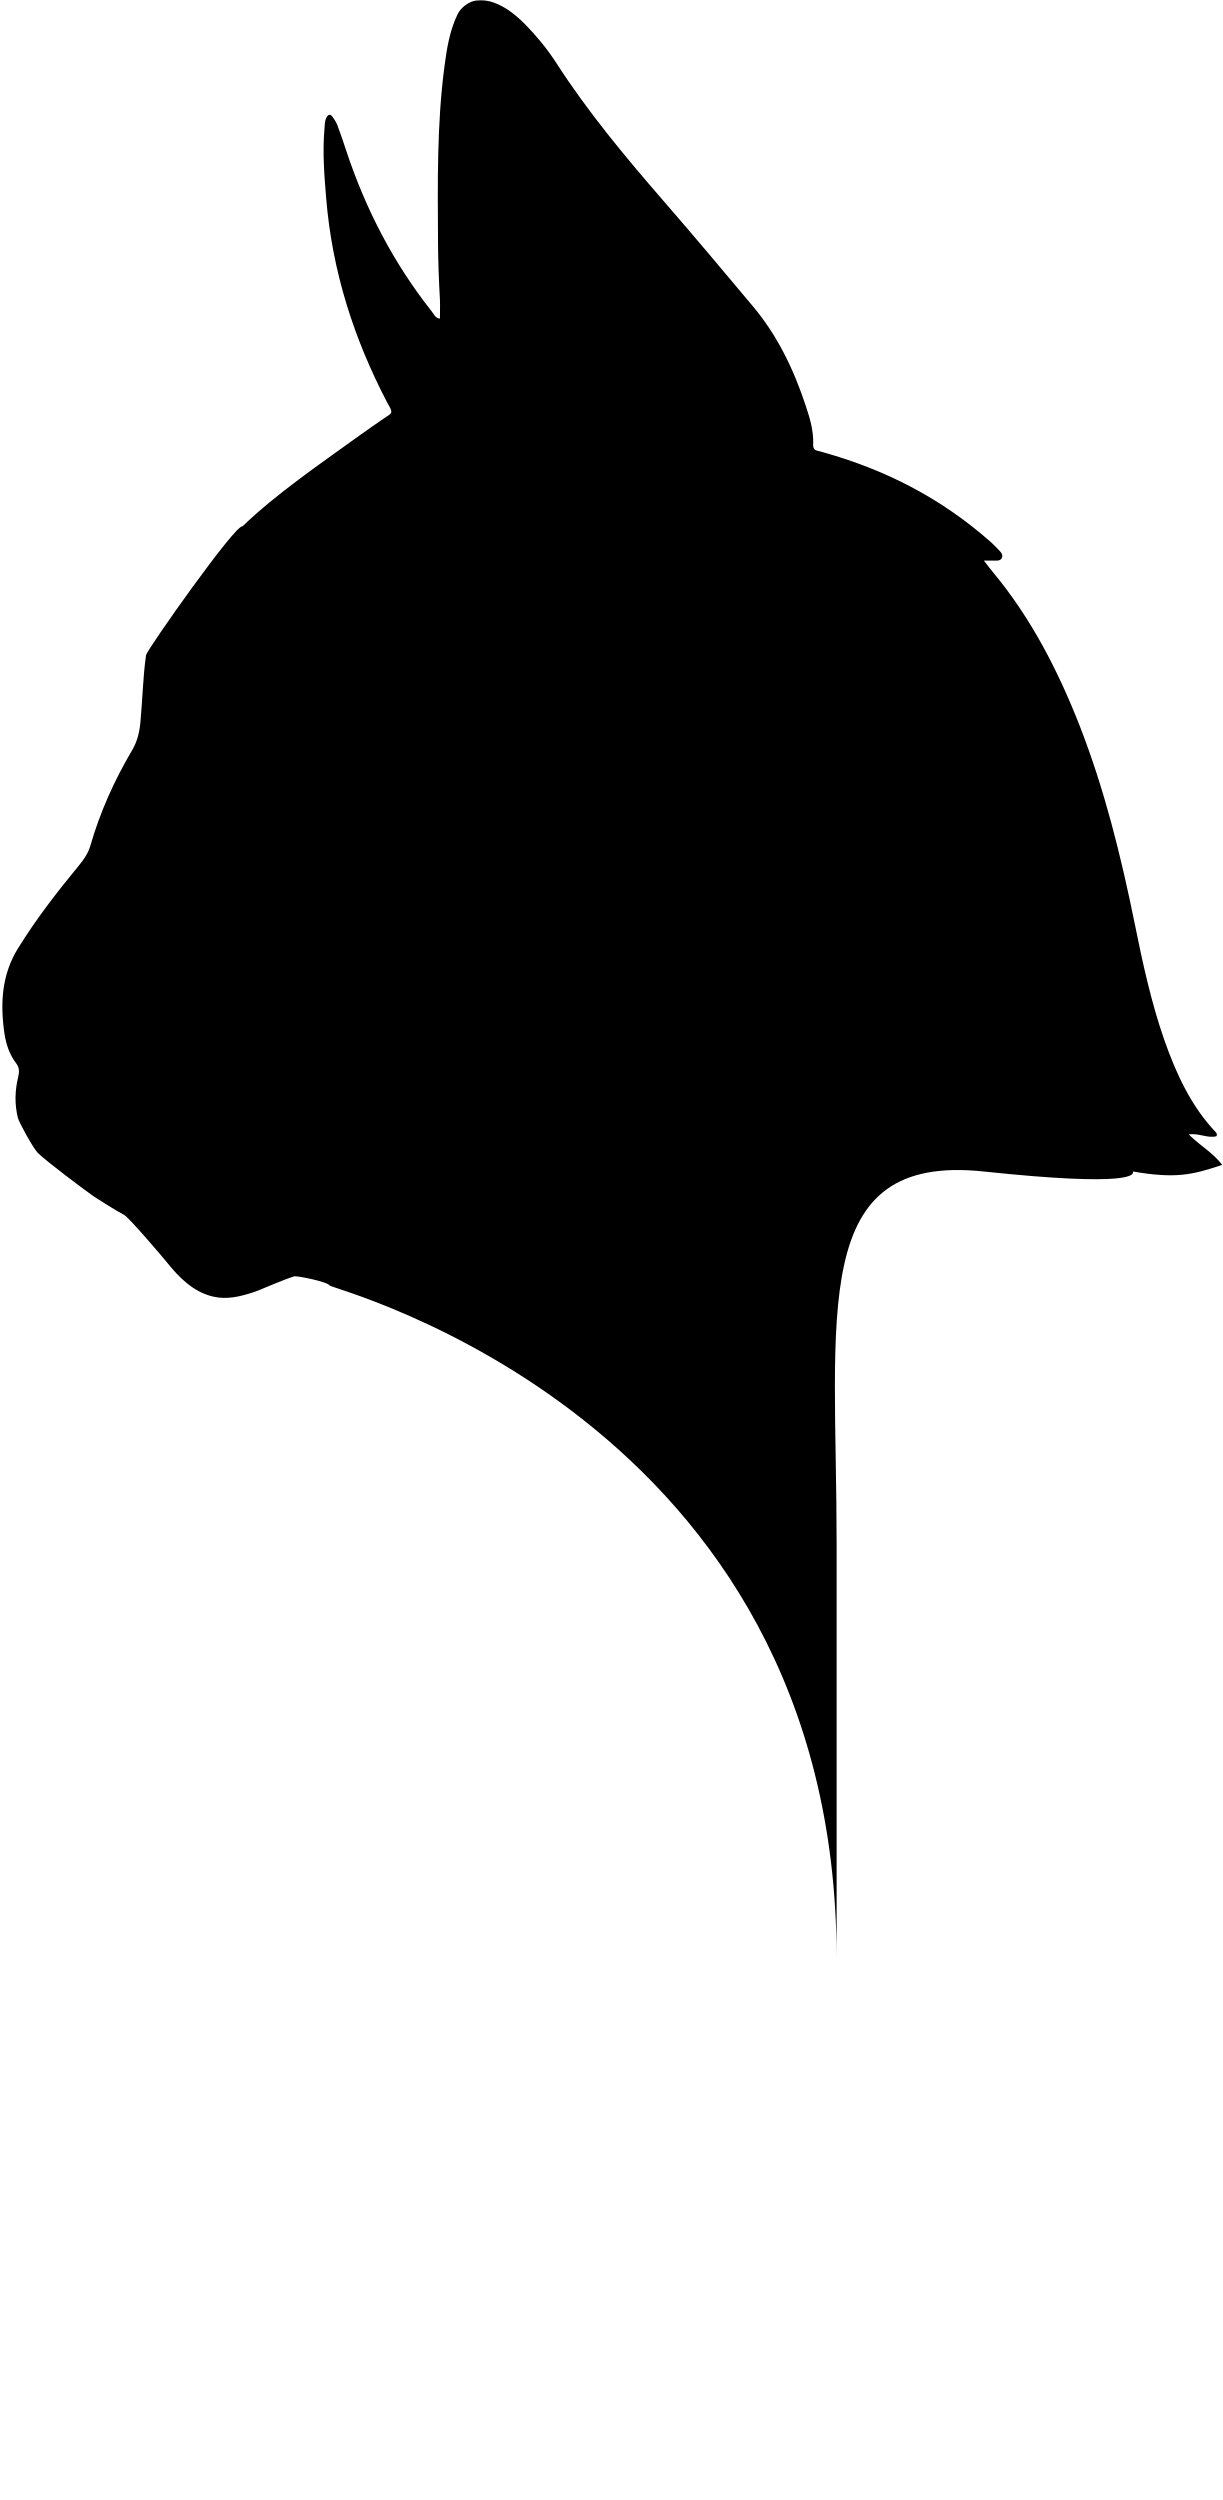
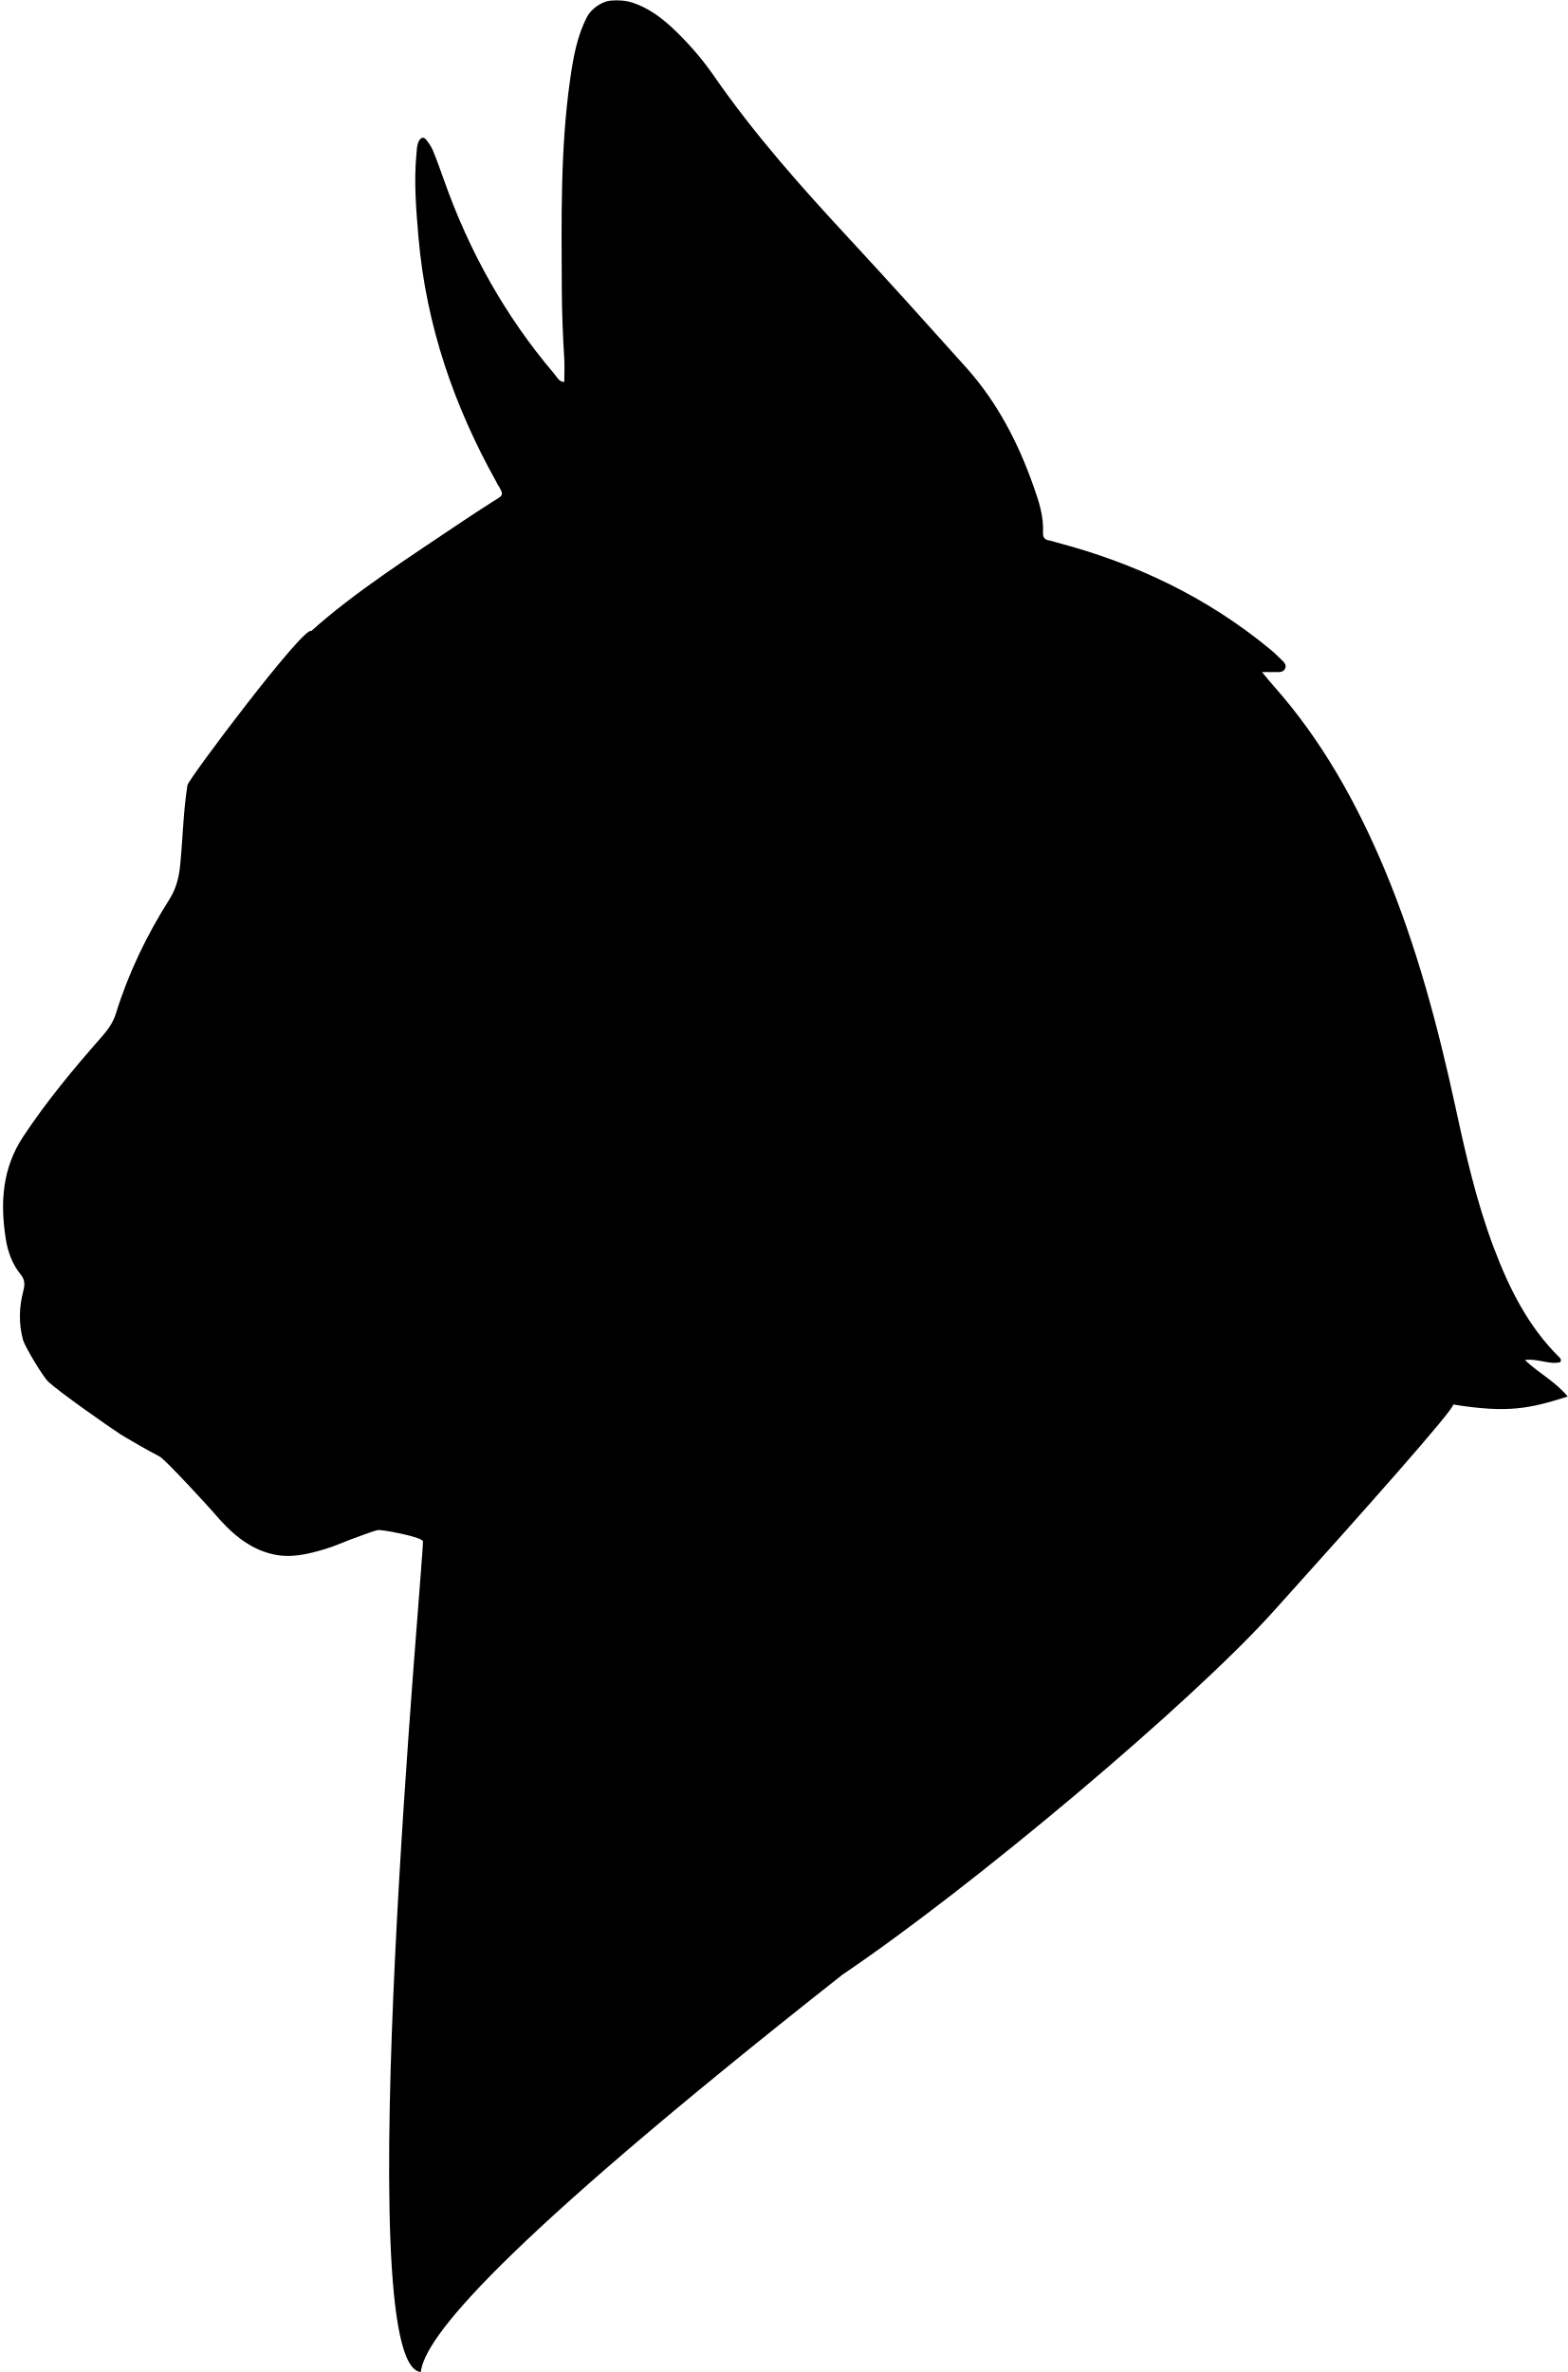
- <svg xmlns="http://www.w3.org/2000/svg" viewBox="0 0 344.67 705.01">
-   <path fill-rule="evenodd" d="M68.40 148.42C77.78 139.35 90.26 130.83 101.53 122.70C103.76 121.09 106.02 119.55 108.25 118.01C110.59 116.41 111.04 116.68 109.27 113.66C109.22 113.57 109.16 113.45 109.11 113.36C99.89 95.67 93.68 76.69 91.98 55.86C91.44 49.39 90.93 42.86 91.50 36.33C91.58 35.28 91.55 34.19 92.03 33.22C92.47 32.31 93.08 32.04 93.70 32.86C94.29 33.64 94.86 34.52 95.21 35.49C96.07 37.76 96.85 40.08 97.60 42.38C103.22 59.37 111.23 74.54 121.77 87.84C122.39 88.63 122.85 89.81 124.06 89.84C124.06 87.93 124.14 86.15 124.06 84.43C123.76 79.05 123.55 73.67 123.52 68.29C123.44 51.69 123.17 35.10 125.35 18.65C126.02 13.54 126.85 8.49 129.09 3.93C130.00 2.06 132.37 0.33 134.30 0.15C135.89 0.00 137.47 0.09 139.09 0.67C142.53 1.87 145.41 4.17 148.09 6.86C151.29 10.13 154.25 13.69 156.81 17.65C165.89 31.74 176.38 44.28 187.08 56.62C195.63 66.47 204.02 76.45 212.41 86.48C219.18 94.58 223.84 104.11 227.28 114.60C228.41 118.01 229.46 121.52 229.32 125.27C229.27 126.48 229.70 126.99 230.64 127.14C231.23 127.23 231.79 127.47 232.39 127.62C249.41 132.40 265.22 140.32 279.30 152.77C280.27 153.62 281.16 154.59 282.05 155.52C282.42 155.92 282.77 156.43 282.61 157.07C282.40 157.85 281.80 158.09 281.19 158.09C279.98 158.12 278.74 158.09 277.45 158.09C278.50 159.42 279.30 160.51 280.14 161.51C290.52 174.02 298.18 188.65 304.39 204.46C311.41 222.39 316.09 241.22 319.98 260.39C322.24 271.57 324.64 282.70 328.37 293.37C331.79 303.10 336.06 312.14 342.81 319.24C343.11 319.57 343.32 319.94 343.03 320.42C340.55 321.09 338.16 319.48 335.23 319.91C338.35 323.05 341.84 324.86 344.67 328.49C336.22 331.36 331.49 332.42 319.47 330.37C319.90 331.24 319.29 334.80 277.45 330.37C227.86 325.11 235.93 370.28 235.93 435.37C235.93 533.62 235.93 705.01 235.93 552.30C235.93 399.60 93.49 363.53 92.98 362.53C92.44 361.47 83.86 359.75 83.03 359.93C81.95 360.17 78.03 361.77 76.98 362.20C75.18 362.89 73.40 363.77 71.60 364.37C67.84 365.61 64.05 366.58 60.07 365.64C54.58 364.34 50.55 360.38 46.86 355.73C46.14 354.82 36.32 343.27 35.01 342.61C33.18 341.70 27.34 338.01 26.46 337.41C23.90 335.62 12.96 327.43 10.65 325.11C9.38 323.84 5.40 316.61 5.05 315.25C4.09 311.41 4.19 307.51 5.14 303.67C5.48 302.22 5.48 301.07 4.52 299.80C2.74 297.48 1.72 294.57 1.26 291.49C0.00 282.94 0.51 274.81 5.08 267.43C10.24 259.09 16.13 251.50 22.24 244.09C23.61 242.43 24.82 240.74 25.52 238.38C28.26 228.86 32.32 219.94 37.24 211.60C38.69 209.15 39.31 206.61 39.58 203.83C40.20 197.48 40.28 191.04 41.19 184.73C41.41 183.27 66.87 147.09 68.43 148.45" />
+ <svg xmlns="http://www.w3.org/2000/svg" viewBox="0 0 581.15 879.08">
+   <path fill-rule="evenodd" d="M115.33 233.92C131.14 219.65 152.16 206.20 171.19 193.39C174.93 190.84 178.74 188.46 182.51 186.00C186.45 183.46 187.24 183.91 184.26 179.16C184.18 178.99 184.10 178.82 184.02 178.66C168.45 150.77 158.00 120.88 155.14 88.08C154.27 77.85 153.39 67.58 154.35 57.31C154.51 55.64 154.47 53.93 155.22 52.39C155.94 50.97 156.97 50.51 158.00 51.80C158.99 53.05 159.95 54.43 160.54 55.93C162.01 59.48 163.29 63.16 164.60 66.79C174.05 93.54 187.56 117.50 205.36 138.42C206.39 139.63 207.19 141.55 209.17 141.55C209.17 138.54 209.33 135.74 209.17 132.99C208.66 124.52 208.30 116.04 208.26 107.57C208.14 81.44 207.66 55.27 211.36 29.34C212.51 21.33 213.90 13.32 217.67 6.14C219.22 3.17 223.24 0.46 226.45 0.21C229.12 0.00 231.82 0.13 234.52 1.00C240.32 2.92 245.21 6.51 249.70 10.77C255.10 15.90 260.06 21.54 264.39 27.76C279.73 49.97 297.41 69.71 315.45 89.16C329.83 104.69 344.01 120.43 358.15 136.20C369.60 148.98 377.42 163.96 383.22 180.49C385.13 185.88 386.92 191.39 386.64 197.31C386.56 199.23 387.28 200.03 388.86 200.28C389.86 200.44 390.81 200.78 391.80 201.07C420.49 208.63 447.15 221.06 470.90 240.68C472.53 242.02 474.04 243.52 475.55 245.02C476.19 245.65 476.78 246.44 476.51 247.45C476.15 248.66 475.16 249.03 474.12 249.07C472.06 249.12 470.03 249.07 467.81 249.07C469.59 251.20 470.90 252.87 472.34 254.46C489.82 274.16 502.77 297.24 513.22 322.12C525.06 350.38 532.96 380.06 539.52 410.24C543.33 427.85 547.34 445.43 553.66 462.21C559.42 477.53 566.61 491.80 578.01 502.99C578.53 503.49 578.89 504.07 578.37 504.83C574.20 505.87 570.19 503.37 565.26 504.03C570.50 509.00 576.42 511.88 581.15 517.56C566.93 522.07 558.94 523.78 538.68 520.52C539.44 521.90 505.15 560.47 471.98 597.28C441.43 631.18 360.82 699.05 312.35 731.78C181.72 834.71 157.48 866.77 155.98 879.08C128.72 876.79 157.60 572.74 156.77 571.15C155.90 569.48 141.39 566.77 140.00 567.06C138.22 567.44 131.58 569.98 129.79 570.61C126.77 571.74 123.79 573.12 120.70 574.03C114.34 575.95 107.94 577.54 101.27 576.04C92.01 573.99 85.22 567.73 79.02 560.38C77.79 558.97 61.26 540.77 59.04 539.72C55.98 538.26 46.13 532.50 44.62 531.54C40.32 528.74 21.85 515.80 17.96 512.13C15.81 510.13 9.10 498.77 8.54 496.60C6.87 490.55 7.07 484.41 8.66 478.36C9.26 476.07 9.26 474.27 7.63 472.27C4.61 468.59 2.90 464.00 2.15 459.20C0.00 445.72 0.87 432.90 8.58 421.26C17.28 408.11 27.21 396.17 37.46 384.53C39.77 381.90 41.83 379.27 42.99 375.55C47.63 360.57 54.43 346.50 62.77 333.35C65.19 329.51 66.27 325.50 66.74 321.08C67.78 311.06 67.90 300.92 69.49 290.98C69.84 288.73 112.75 231.67 115.41 233.84" />
</svg>
